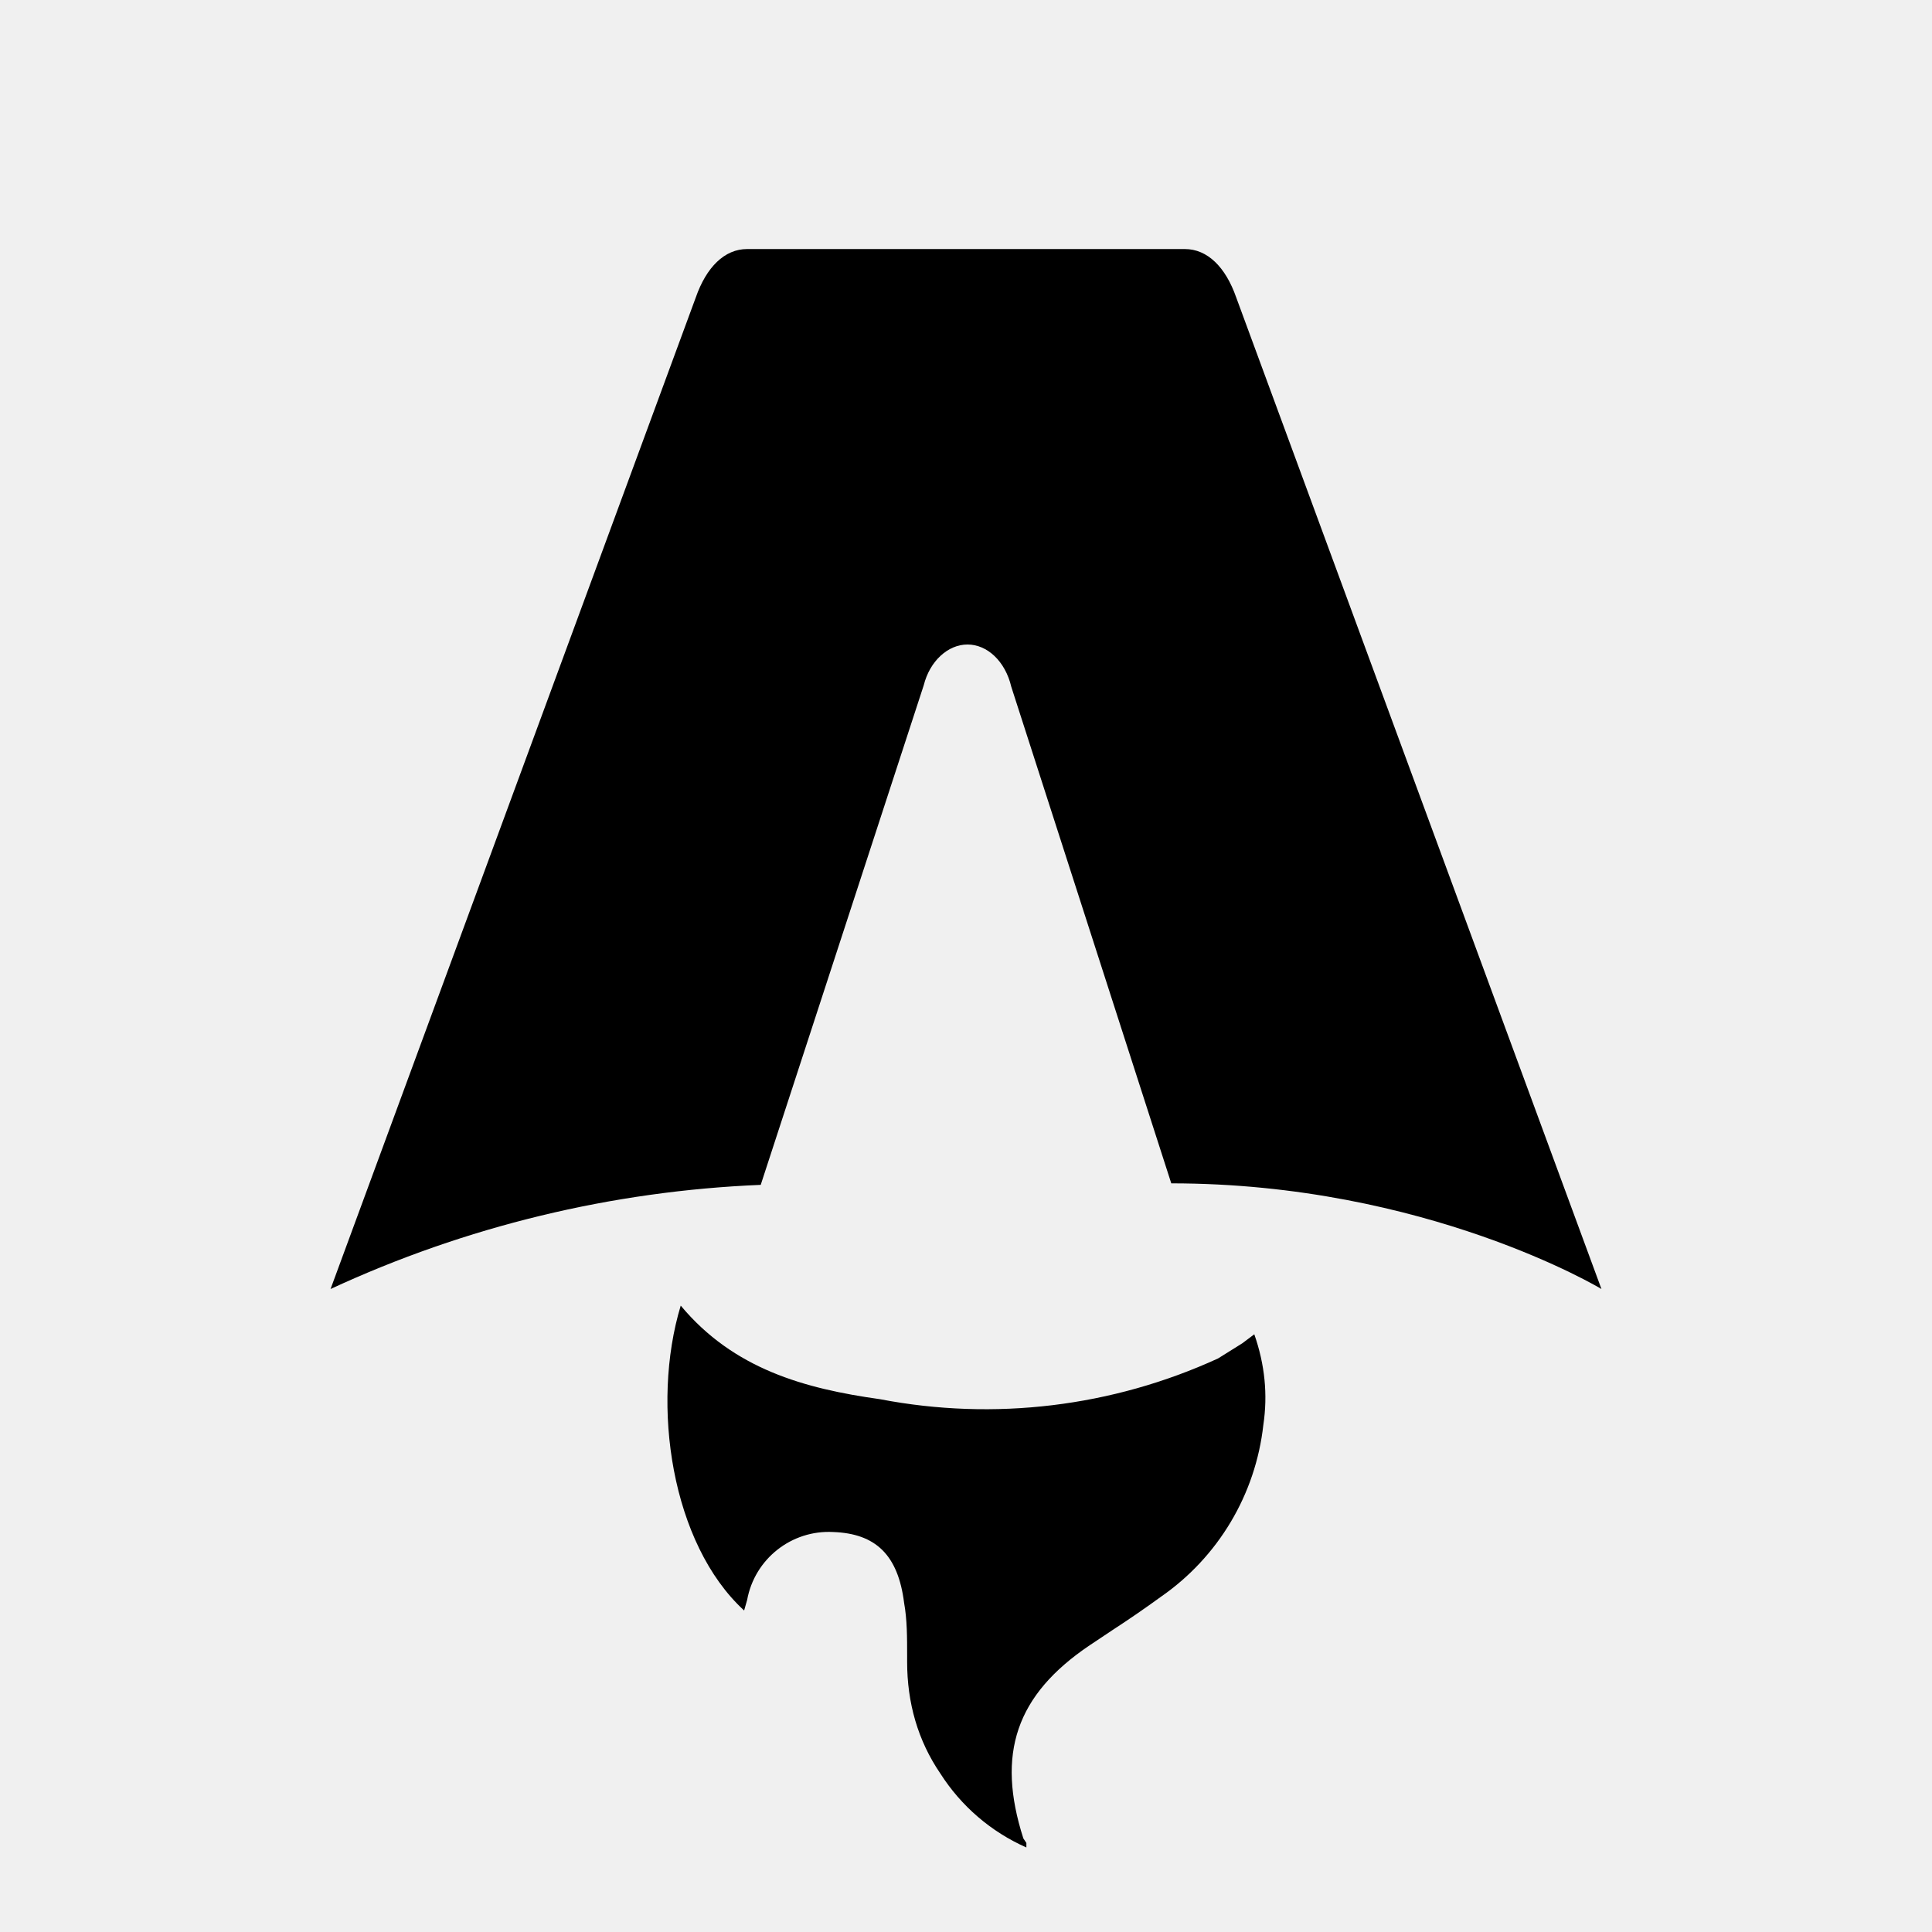
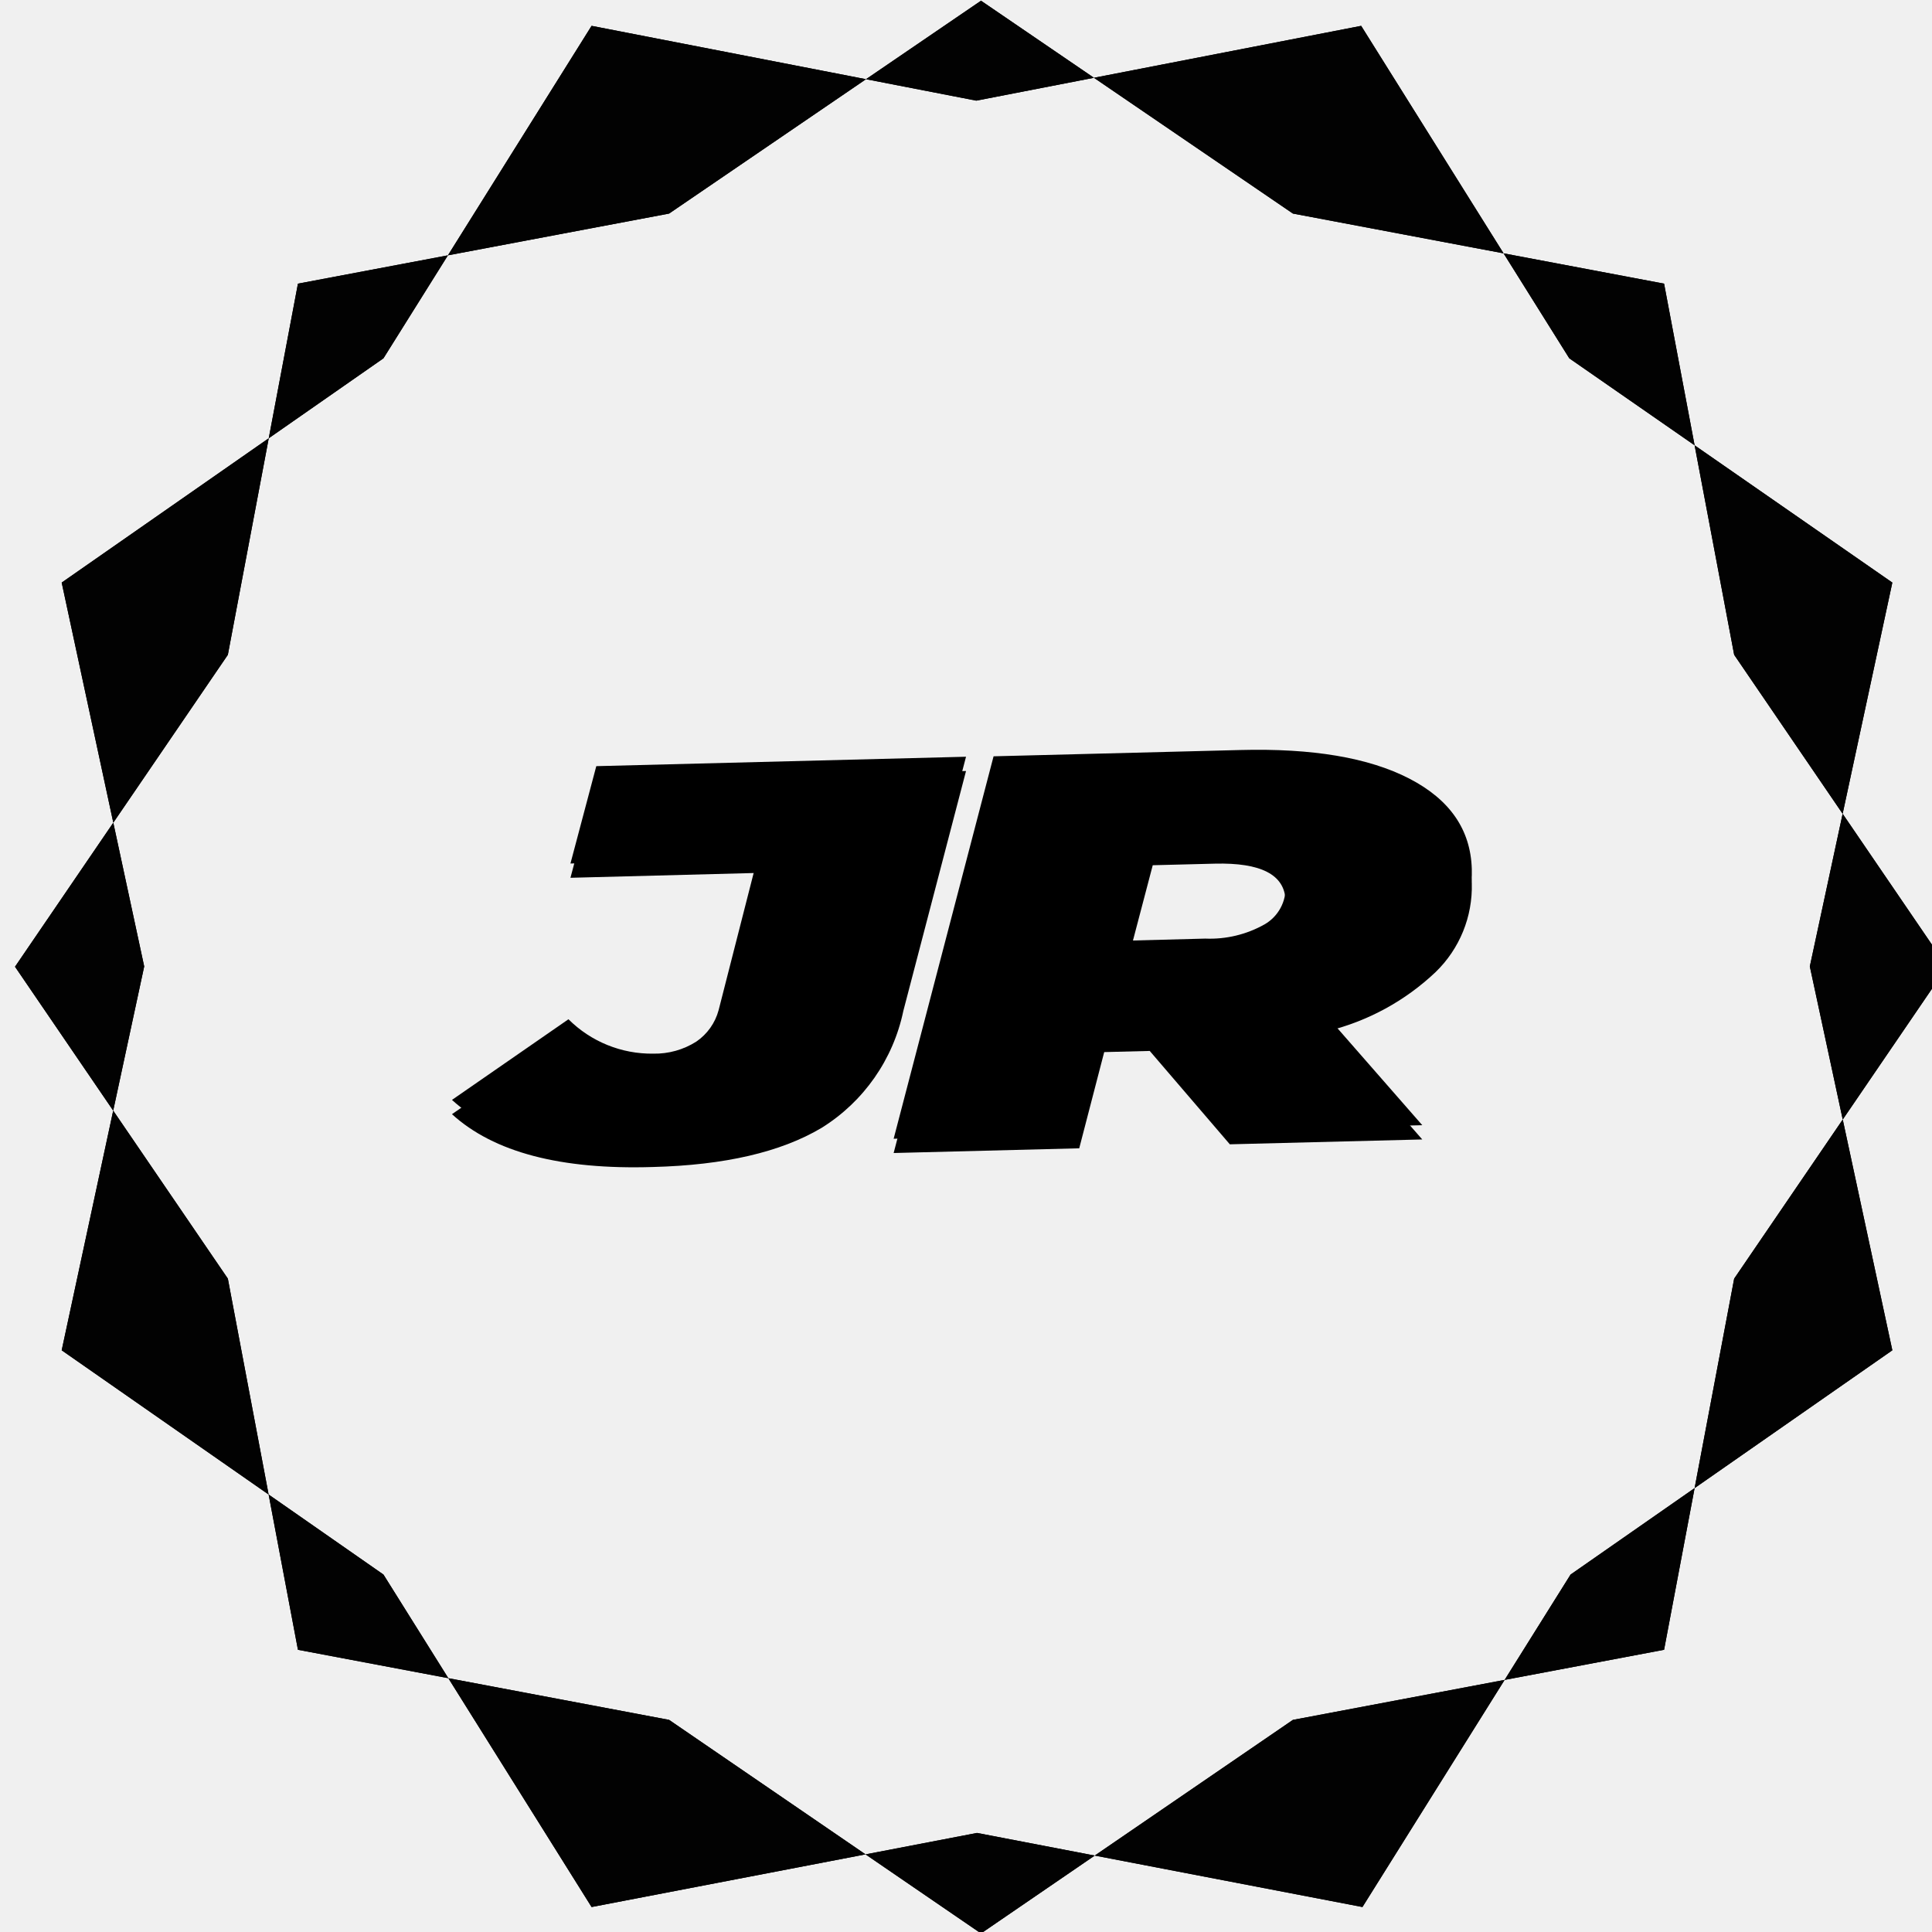
- <svg xmlns="http://www.w3.org/2000/svg" fill="none" viewBox="0 0 128 128">
-   <path d="M50.4 78.5a75.1 75.1 0 0 0-28.5 6.9l24.2-65.7c.7-2 1.9-3.2 3.4-3.2h29c1.5 0 2.7 1.2 3.4 3.2l24.2 65.7s-11.6-7-28.5-7L67 45.5c-.4-1.7-1.6-2.8-2.9-2.8-1.3 0-2.5 1.1-2.9 2.7L50.4 78.5Zm-1.1 28.2Zm-4.2-20.2c-2 6.6-.6 15.8 4.2 20.2a17.5 17.5 0 0 1 .2-.7 5.5 5.5 0 0 1 5.7-4.5c2.8.1 4.3 1.5 4.7 4.7.2 1.1.2 2.3.2 3.5v.4c0 2.7.7 5.2 2.2 7.4a13 13 0 0 0 5.7 4.9v-.3l-.2-.3c-1.8-5.6-.5-9.5 4.4-12.8l1.5-1a73 73 0 0 0 3.2-2.2 16 16 0 0 0 6.8-11.4c.3-2 .1-4-.6-6l-.8.6-1.6 1a37 37 0 0 1-22.4 2.7c-5-.7-9.7-2-13.2-6.2Z" />
-   <style>
-         path { fill: #000; }
-         @media (prefers-color-scheme: dark) {
-             path { fill: #FFF; }
-         }
-     </style>
+ <svg xmlns="http://www.w3.org/2000/svg" viewBox="0 0 135.34 135.34" version="1.1" id="svg7">
+   <defs id="defs1">
+     <style id="style1">.cls-1{isolation:isolate;}.cls-2{mix-blend-mode:soft-light;}.cls-3{fill:#000;}.cls-4{opacity:0.99;}.cls-5{fill:#000;}.cls-6{fill:#000;}</style>
+   </defs>
+   <g class="cls-1" id="g7">
+     <g id="Layer_2" data-name="Layer 2" transform="translate(0,0.5762503)">
+       <g id="Layer_1-2" data-name="Layer 1" transform="translate(1.051498,-0.5257493)">
+         <g class="cls-2" id="g2">
+           <path d="m 30.61,78 8.16,-5.65 a 8.26,8.26 0 0 0 5.95,2.41 5.43,5.43 0 0 0 3,-0.84 3.89,3.89 0 0 0 1.57,-2.21 L 52,61.1 l -13.09,0.34 1.81,-6.82 25.9,-0.66 -4.39,16.8 a 12.7,12.7 0 0 1 -5.73,8.2 c -2.86,1.7 -6.79,2.61 -11.82,2.74 Q 35,82 30.61,78 Z" id="path1" />
+           <path d="m 99.51,68.05 a 16.85,16.85 0 0 1 -7.57,4.13 l 6.64,7.59 -13.48,0.34 -5.61,-6.54 -3.19,0.08 -1.75,6.74 -13,0.33 7,-26.79 17.27,-0.44 q 7.59,-0.2 11.85,2 4.26,2.2 4.38,6.33 a 8.32,8.32 0 0 1 -2.54,6.23 z m -15.46,-7.6 -4.35,0.11 -1.65,6.28 5.33,-0.14 a 7.8,7.8 0 0 0 4.16,-1 A 2.93,2.93 0 0 0 89,63 q -0.11,-2.67 -4.95,-2.55 z" id="path2" />
+         </g>
+         <path class="cls-3" d="m 30.61,77 8.16,-5.65 a 8.26,8.26 0 0 0 5.95,2.41 5.43,5.43 0 0 0 3,-0.84 3.89,3.89 0 0 0 1.57,-2.21 L 52,60.1 l -13.09,0.34 1.81,-6.82 25.9,-0.66 -4.39,16.8 a 12.7,12.7 0 0 1 -5.73,8.2 c -2.86,1.7 -6.79,2.61 -11.82,2.74 Q 35,81 30.61,77 Z" id="path3" />
+         <path class="cls-3" d="m 99.51,67.05 a 16.85,16.85 0 0 1 -7.57,4.13 l 6.64,7.59 -13.48,0.34 -5.61,-6.54 -3.19,0.08 -1.75,6.74 -13,0.33 7,-26.79 17.27,-0.44 q 7.59,-0.2 11.85,2 4.26,2.2 4.38,6.33 a 8.32,8.32 0 0 1 -2.54,6.23 z m -15.46,-7.6 -4.35,0.11 -1.65,6.28 5.33,-0.14 a 7.8,7.8 0 0 0 4.16,-1 A 2.93,2.93 0 0 0 89,62 q -0.11,-2.67 -4.95,-2.55 z" id="path4" />
+         <g class="cls-4" id="g6">
+           <path class="cls-5" d="M 67.34,7 40.39,1.76 25.81,25.05 3.27,40.76 9.05,67.65 3.27,94.54 l 22.54,15.71 14.58,23.29 27,-5.19 27,5.19 14.58,-23.29 22.54,-15.71 -5.78,-26.89 5.78,-26.89 L 108.88,25.05 94.3,1.76 Z m 0.33,128.39 -21.85,-14.96 -26,-4.91 -4.91,-26 L 0,67.67 14.91,45.82 l 4.91,-26 26,-4.91 L 67.67,0 l 21.85,14.91 26,4.91 4.91,26 14.91,21.85 -14.91,21.85 -4.91,26 -26,4.91 z" id="path5" />
+           <path class="cls-6" d="M 67.34,7 40.39,1.76 25.81,25.05 3.27,40.76 9.05,67.65 3.27,94.54 l 22.54,15.71 14.58,23.29 27,-5.19 27,5.19 14.58,-23.29 22.54,-15.71 -5.78,-26.89 5.78,-26.89 L 108.88,25.05 94.3,1.76 Z m 0.33,128.39 -21.85,-14.96 -26,-4.91 -4.91,-26 L 0,67.67 14.91,45.82 l 4.91,-26 26,-4.91 L 67.67,0 l 21.85,14.91 26,4.91 4.91,26 14.91,21.85 -14.91,21.85 -4.91,26 -26,4.91 z" id="path6" />
+         </g>
+       </g>
+     </g>
+   </g>
</svg>
